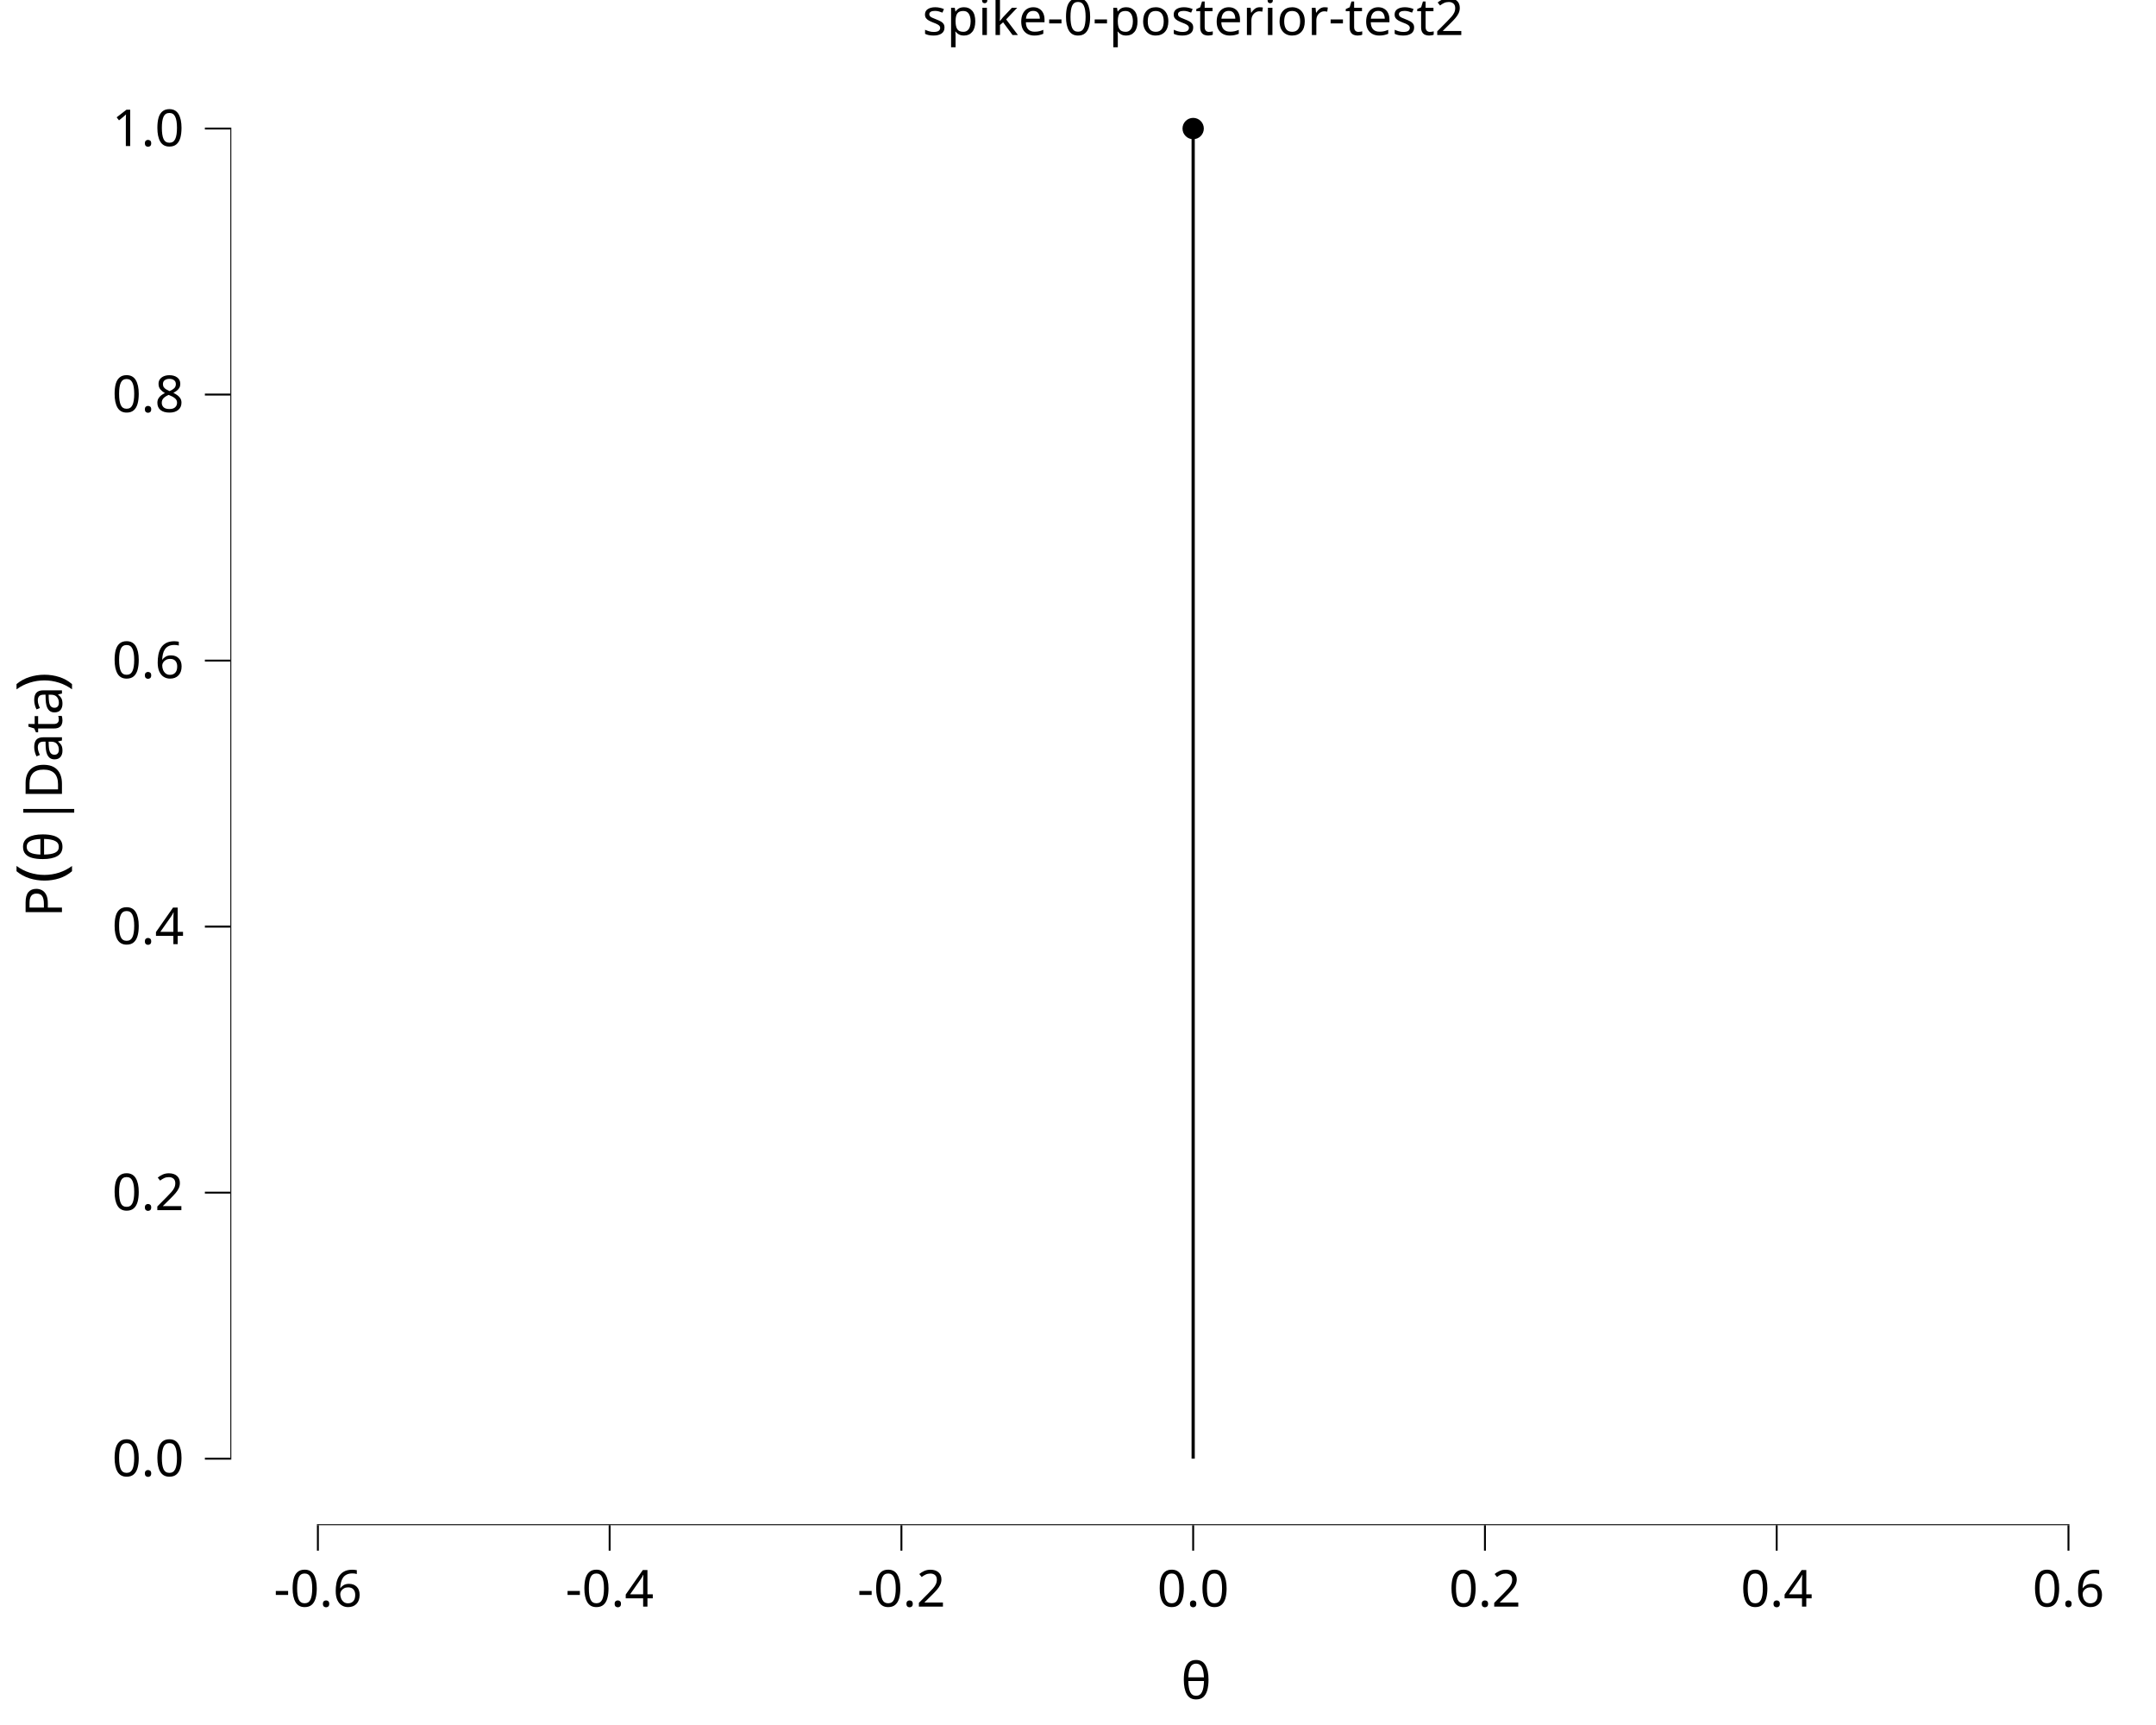
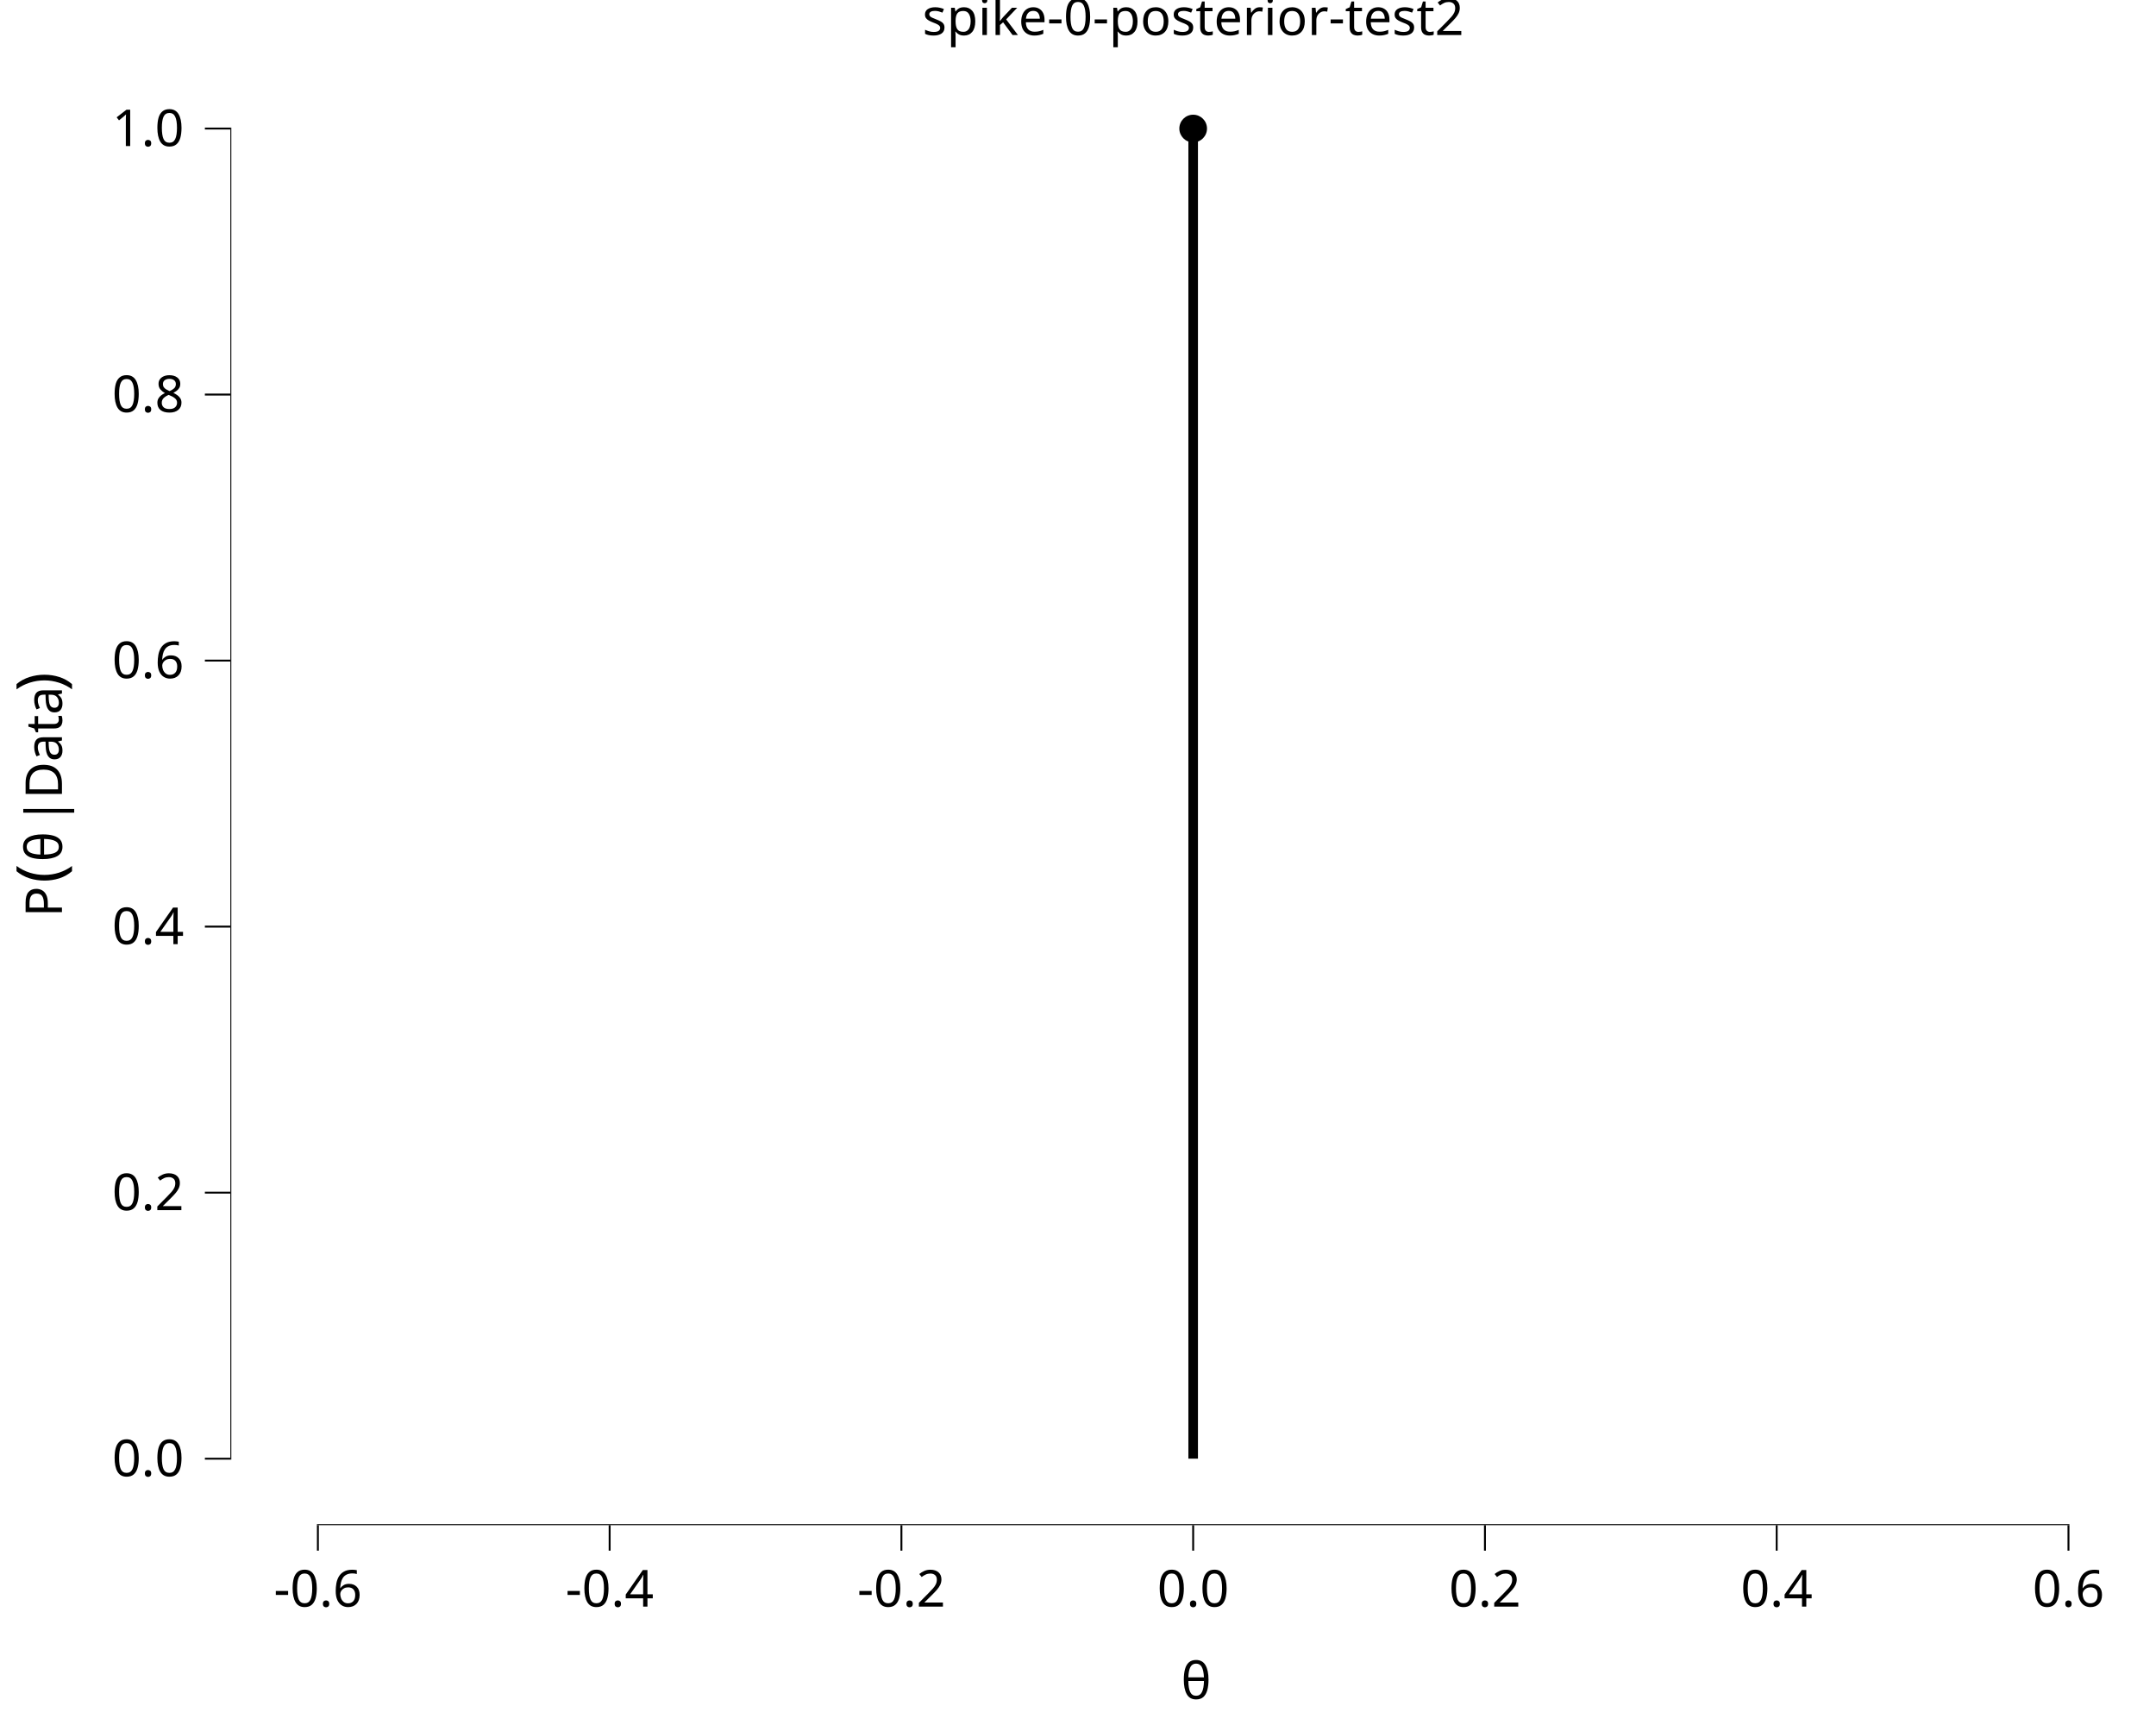
<svg xmlns="http://www.w3.org/2000/svg" class="svglite" data-engine-version="2.0" width="720.00pt" height="576.00pt" viewBox="0 0 720.00 576.00">
  <defs>
    <style type="text/css">
    .svglite line, .svglite polyline, .svglite polygon, .svglite path, .svglite rect, .svglite circle {
      fill: none;
      stroke: #000000;
      stroke-linecap: round;
      stroke-linejoin: round;
      stroke-miterlimit: 10.00;
    }
  </style>
  </defs>
  <rect width="100%" height="100%" style="stroke: none; fill: #FFFFFF;" />
  <defs>
    <clipPath id="cpMC4wMHw3MjAuMDB8MC4wMHw1NzYuMDA=">
      <rect x="0.00" y="0.00" width="720.00" height="576.00" />
    </clipPath>
  </defs>
  <g clip-path="url(#cpMC4wMHw3MjAuMDB8MC4wMHw1NzYuMDA=)">
    <rect x="0.00" y="0.00" width="720.00" height="576.00" style="stroke-width: 10.67; stroke: none;" />
  </g>
  <defs>
    <clipPath id="cpNzYuOTN8NzIwLjAwfDIwLjcxfDUwOS4yOA==">
      <rect x="76.93" y="20.71" width="643.07" height="488.57" />
    </clipPath>
  </defs>
  <g clip-path="url(#cpNzYuOTN8NzIwLjAwfDIwLjcxfDUwOS4yOA==)">
    <rect x="76.93" y="20.71" width="643.07" height="488.57" style="stroke-width: 10.67; stroke: none;" />
-     <circle cx="398.46" cy="42.92" r="3.56" style="stroke-width: 0.71; stroke: none; fill: #000000;" />
-     <line x1="398.46" y1="487.07" x2="398.46" y2="42.92" style="stroke-width: 1.07; stroke-linecap: butt;" />
+     <circle cx="398.46" cy="42.92" r="4.62" style="stroke-width: 0.71; stroke: none; fill: #000000;" />
+     <line x1="398.46" y1="487.07" x2="398.46" y2="42.92" style="stroke-width: 3.20; stroke-linecap: butt;" />
    <line x1="105.84" y1="509.28" x2="691.09" y2="509.28" style="stroke-width: 0.64; stroke-linecap: butt;" />
    <line x1="76.93" y1="487.39" x2="76.93" y2="42.60" style="stroke-width: 0.64; stroke-linecap: butt;" />
    <rect x="76.93" y="20.71" width="643.07" height="488.57" style="stroke-width: 0.00; stroke: none;" />
  </g>
  <g clip-path="url(#cpMC4wMHw3MjAuMDB8MC4wMHw1NzYuMDA=)">
    <polyline points="76.93,509.28 76.93,20.71 " style="stroke-width: 0.00; stroke: none; stroke-linecap: butt;" />
    <text x="61.45" y="492.92" text-anchor="end" style="font-size: 17.00px; font-family: sans;" textLength="23.63px" lengthAdjust="spacingAndGlyphs">0.0</text>
    <text x="61.45" y="404.09" text-anchor="end" style="font-size: 17.00px; font-family: sans;" textLength="23.63px" lengthAdjust="spacingAndGlyphs">0.2</text>
    <text x="61.45" y="315.26" text-anchor="end" style="font-size: 17.00px; font-family: sans;" textLength="23.63px" lengthAdjust="spacingAndGlyphs">0.4</text>
    <text x="61.45" y="226.43" text-anchor="end" style="font-size: 17.00px; font-family: sans;" textLength="23.63px" lengthAdjust="spacingAndGlyphs">0.6</text>
    <text x="61.45" y="137.60" text-anchor="end" style="font-size: 17.00px; font-family: sans;" textLength="23.63px" lengthAdjust="spacingAndGlyphs">0.8</text>
    <text x="61.45" y="48.77" text-anchor="end" style="font-size: 17.00px; font-family: sans;" textLength="23.63px" lengthAdjust="spacingAndGlyphs">1.0</text>
    <polyline points="68.42,487.07 76.93,487.07 " style="stroke-width: 0.64; stroke-linecap: butt;" />
    <polyline points="68.42,398.24 76.93,398.24 " style="stroke-width: 0.64; stroke-linecap: butt;" />
    <polyline points="68.42,309.41 76.93,309.41 " style="stroke-width: 0.64; stroke-linecap: butt;" />
    <polyline points="68.42,220.58 76.93,220.58 " style="stroke-width: 0.64; stroke-linecap: butt;" />
    <polyline points="68.42,131.75 76.93,131.75 " style="stroke-width: 0.64; stroke-linecap: butt;" />
    <polyline points="68.42,42.92 76.93,42.92 " style="stroke-width: 0.64; stroke-linecap: butt;" />
    <polyline points="76.93,509.28 720.00,509.28 " style="stroke-width: 0.00; stroke: none; stroke-linecap: butt;" />
    <polyline points="106.16,517.79 106.16,509.28 " style="stroke-width: 0.64; stroke-linecap: butt;" />
    <polyline points="203.59,517.79 203.59,509.28 " style="stroke-width: 0.64; stroke-linecap: butt;" />
    <polyline points="301.03,517.79 301.03,509.28 " style="stroke-width: 0.64; stroke-linecap: butt;" />
    <polyline points="398.46,517.79 398.46,509.28 " style="stroke-width: 0.64; stroke-linecap: butt;" />
    <polyline points="495.90,517.79 495.90,509.28 " style="stroke-width: 0.64; stroke-linecap: butt;" />
    <polyline points="593.33,517.79 593.33,509.28 " style="stroke-width: 0.64; stroke-linecap: butt;" />
    <polyline points="690.77,517.79 690.77,509.28 " style="stroke-width: 0.64; stroke-linecap: butt;" />
    <text x="106.16" y="536.46" text-anchor="middle" style="font-size: 17.00px; font-family: sans;" textLength="29.29px" lengthAdjust="spacingAndGlyphs">-0.6</text>
    <text x="203.59" y="536.46" text-anchor="middle" style="font-size: 17.00px; font-family: sans;" textLength="29.29px" lengthAdjust="spacingAndGlyphs">-0.4</text>
    <text x="301.03" y="536.46" text-anchor="middle" style="font-size: 17.00px; font-family: sans;" textLength="29.29px" lengthAdjust="spacingAndGlyphs">-0.2</text>
    <text x="398.46" y="536.46" text-anchor="middle" style="font-size: 17.00px; font-family: sans;" textLength="23.63px" lengthAdjust="spacingAndGlyphs">0.0</text>
    <text x="495.90" y="536.46" text-anchor="middle" style="font-size: 17.00px; font-family: sans;" textLength="23.63px" lengthAdjust="spacingAndGlyphs">0.2</text>
    <text x="593.33" y="536.46" text-anchor="middle" style="font-size: 17.00px; font-family: sans;" textLength="23.63px" lengthAdjust="spacingAndGlyphs">0.4</text>
    <text x="690.77" y="536.46" text-anchor="middle" style="font-size: 17.00px; font-family: sans;" textLength="23.63px" lengthAdjust="spacingAndGlyphs">0.6</text>
    <text x="394.40" y="567.29" style="font-size: 17.00px; font-family: sans;" textLength="8.13px" lengthAdjust="spacingAndGlyphs">θ</text>
    <text transform="translate(20.69,306.22) rotate(-90)" style="font-size: 17.00px; font-family: sans;" textLength="11.34px" lengthAdjust="spacingAndGlyphs">P</text>
    <text transform="translate(20.69,294.88) rotate(-90)" style="font-size: 21.25px; font-family: sans;" textLength="7.08px" lengthAdjust="spacingAndGlyphs">(</text>
    <text transform="translate(20.69,287.80) rotate(-90)" style="font-size: 17.00px; font-family: sans;" textLength="8.13px" lengthAdjust="spacingAndGlyphs">θ</text>
    <text transform="translate(20.69,279.67) rotate(-90)" style="font-size: 17.00px; font-family: sans;" textLength="4.25px" lengthAdjust="spacingAndGlyphs"> </text>
    <text transform="translate(20.69,275.42) rotate(-90)" style="font-size: 17.00px; font-family: sans;" textLength="4.42px" lengthAdjust="spacingAndGlyphs">|</text>
    <text transform="translate(20.69,271.00) rotate(-90)" style="font-size: 17.00px; font-family: sans;" textLength="4.25px" lengthAdjust="spacingAndGlyphs"> </text>
    <text transform="translate(20.69,266.75) rotate(-90)" style="font-size: 17.00px; font-family: sans;" textLength="35.91px" lengthAdjust="spacingAndGlyphs">Data</text>
    <text transform="translate(20.69,230.83) rotate(-90)" style="font-size: 21.25px; font-family: sans;" textLength="7.06px" lengthAdjust="spacingAndGlyphs">)</text>
    <text x="398.46" y="11.70" text-anchor="middle" style="font-size: 17.00px; font-family: sans;" textLength="169.15px" lengthAdjust="spacingAndGlyphs">spike-0-posterior-test2</text>
  </g>
</svg>
